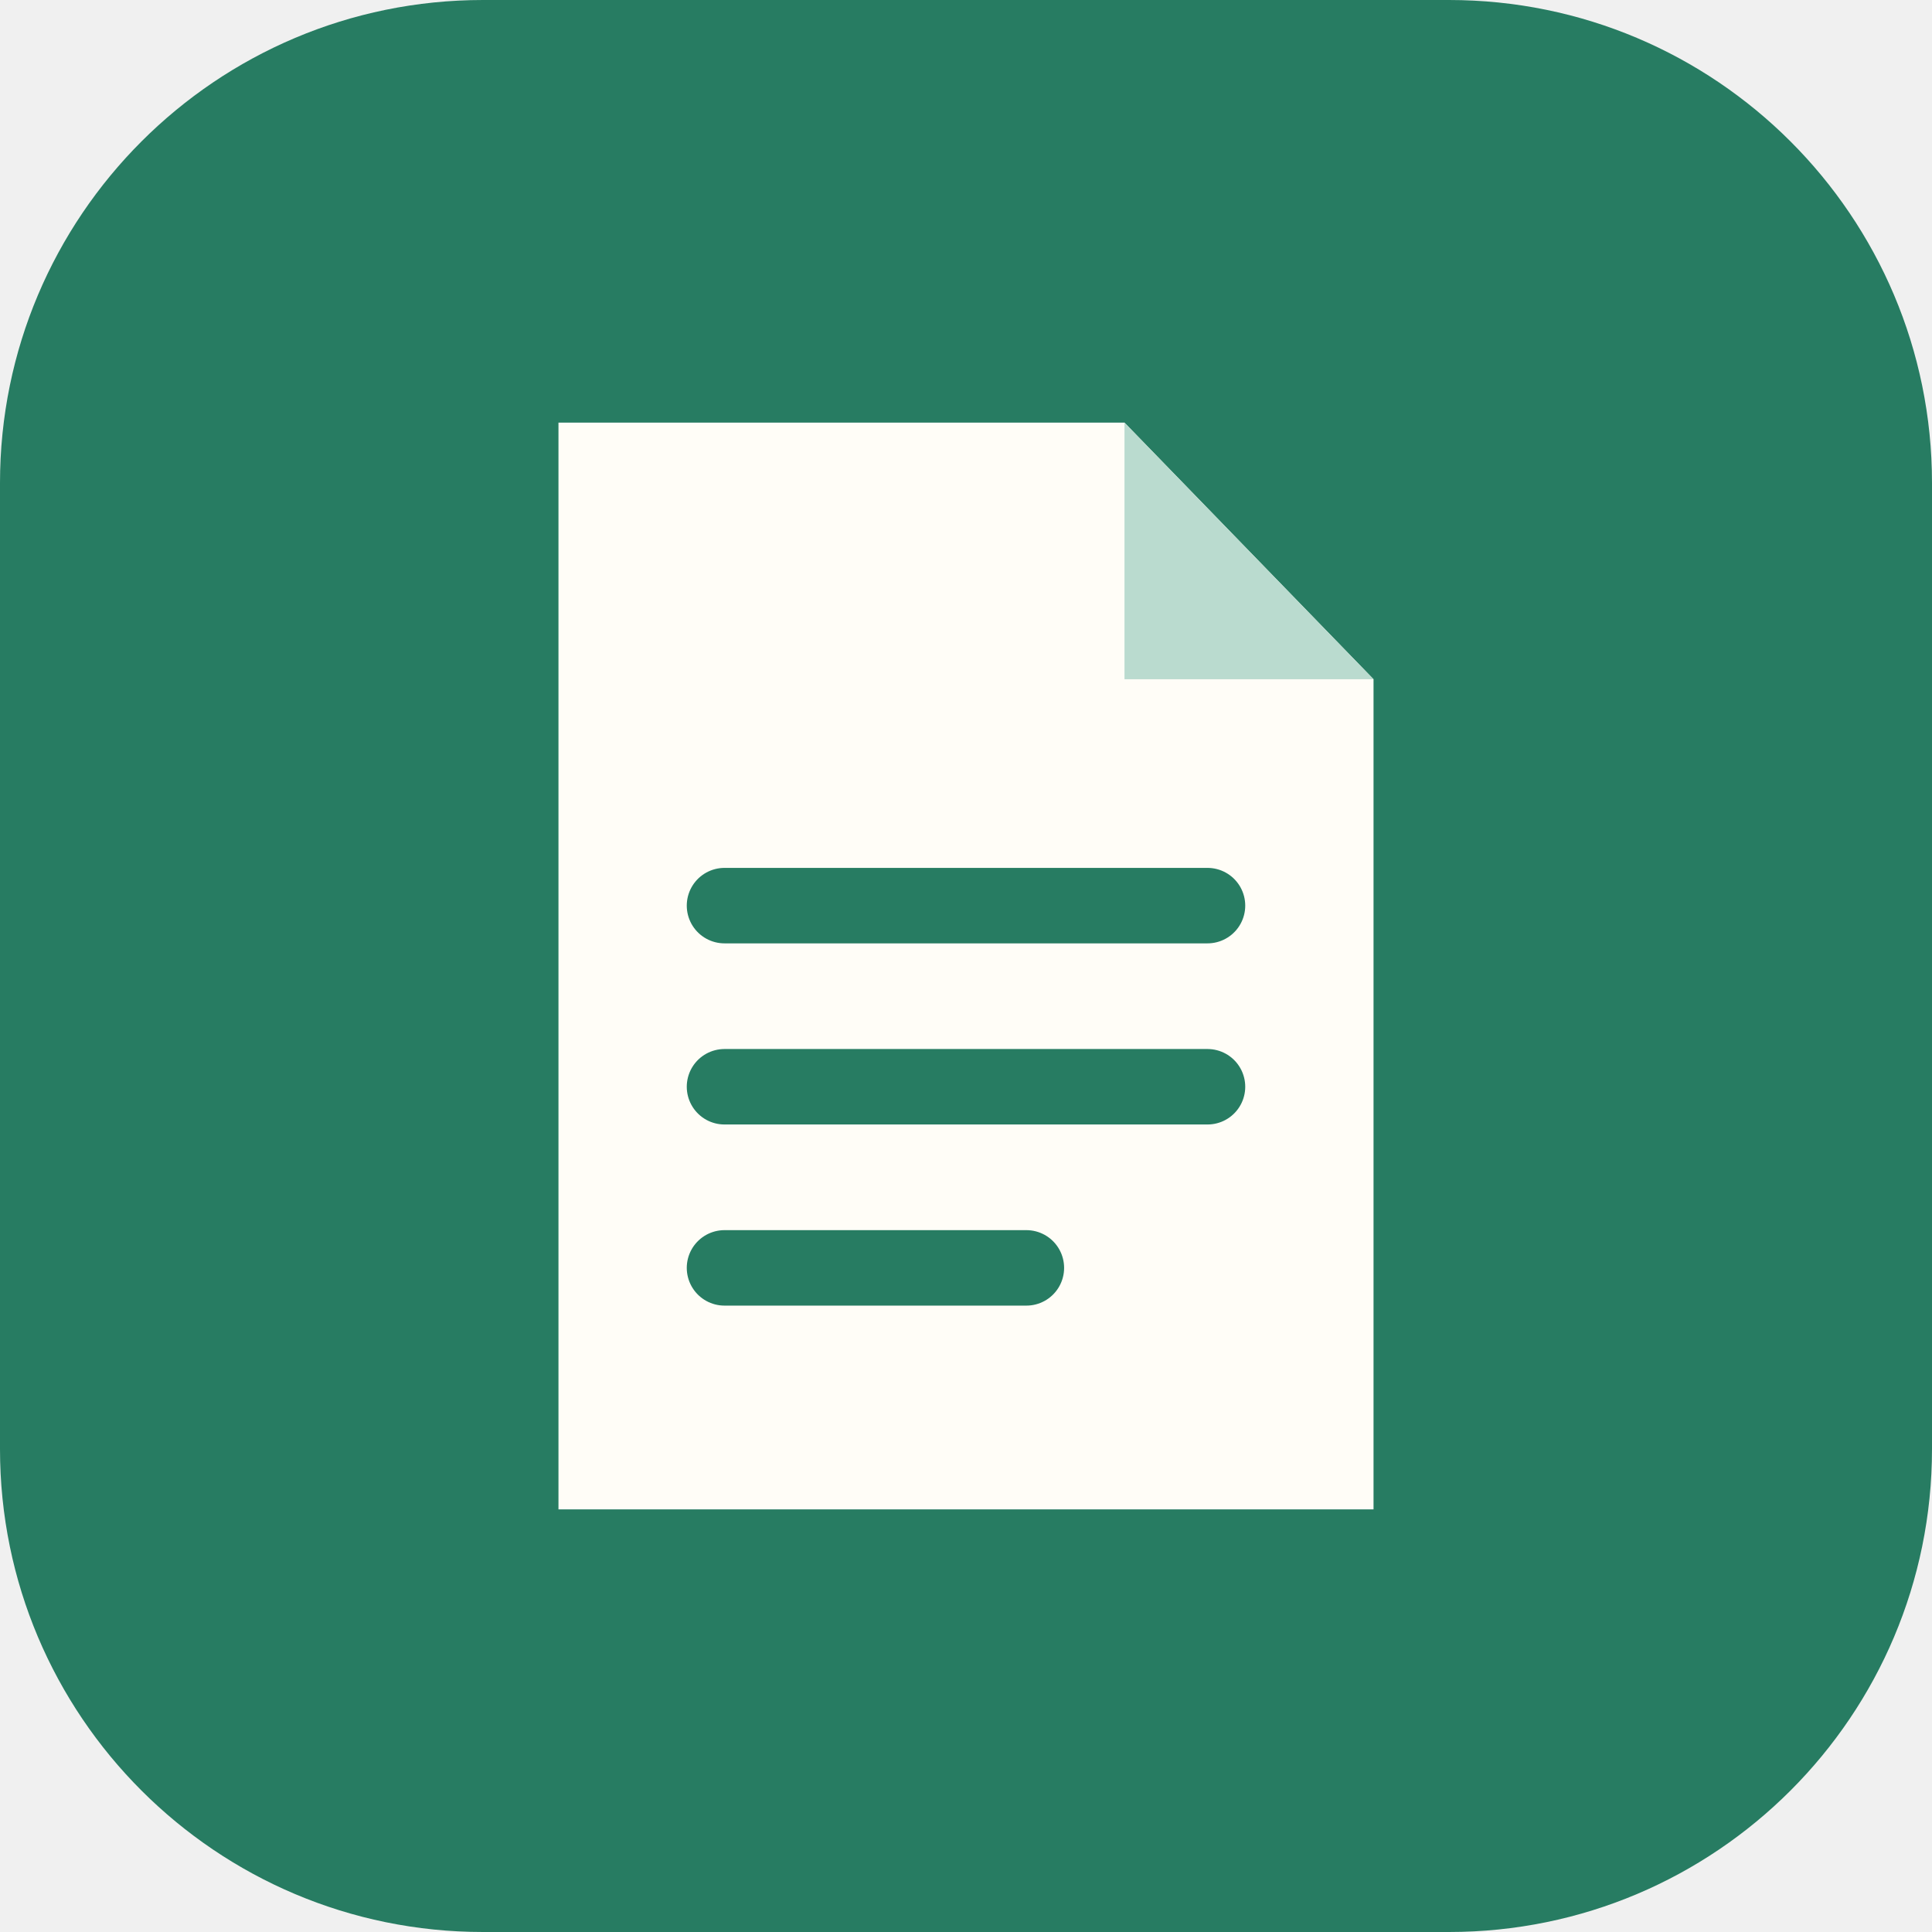
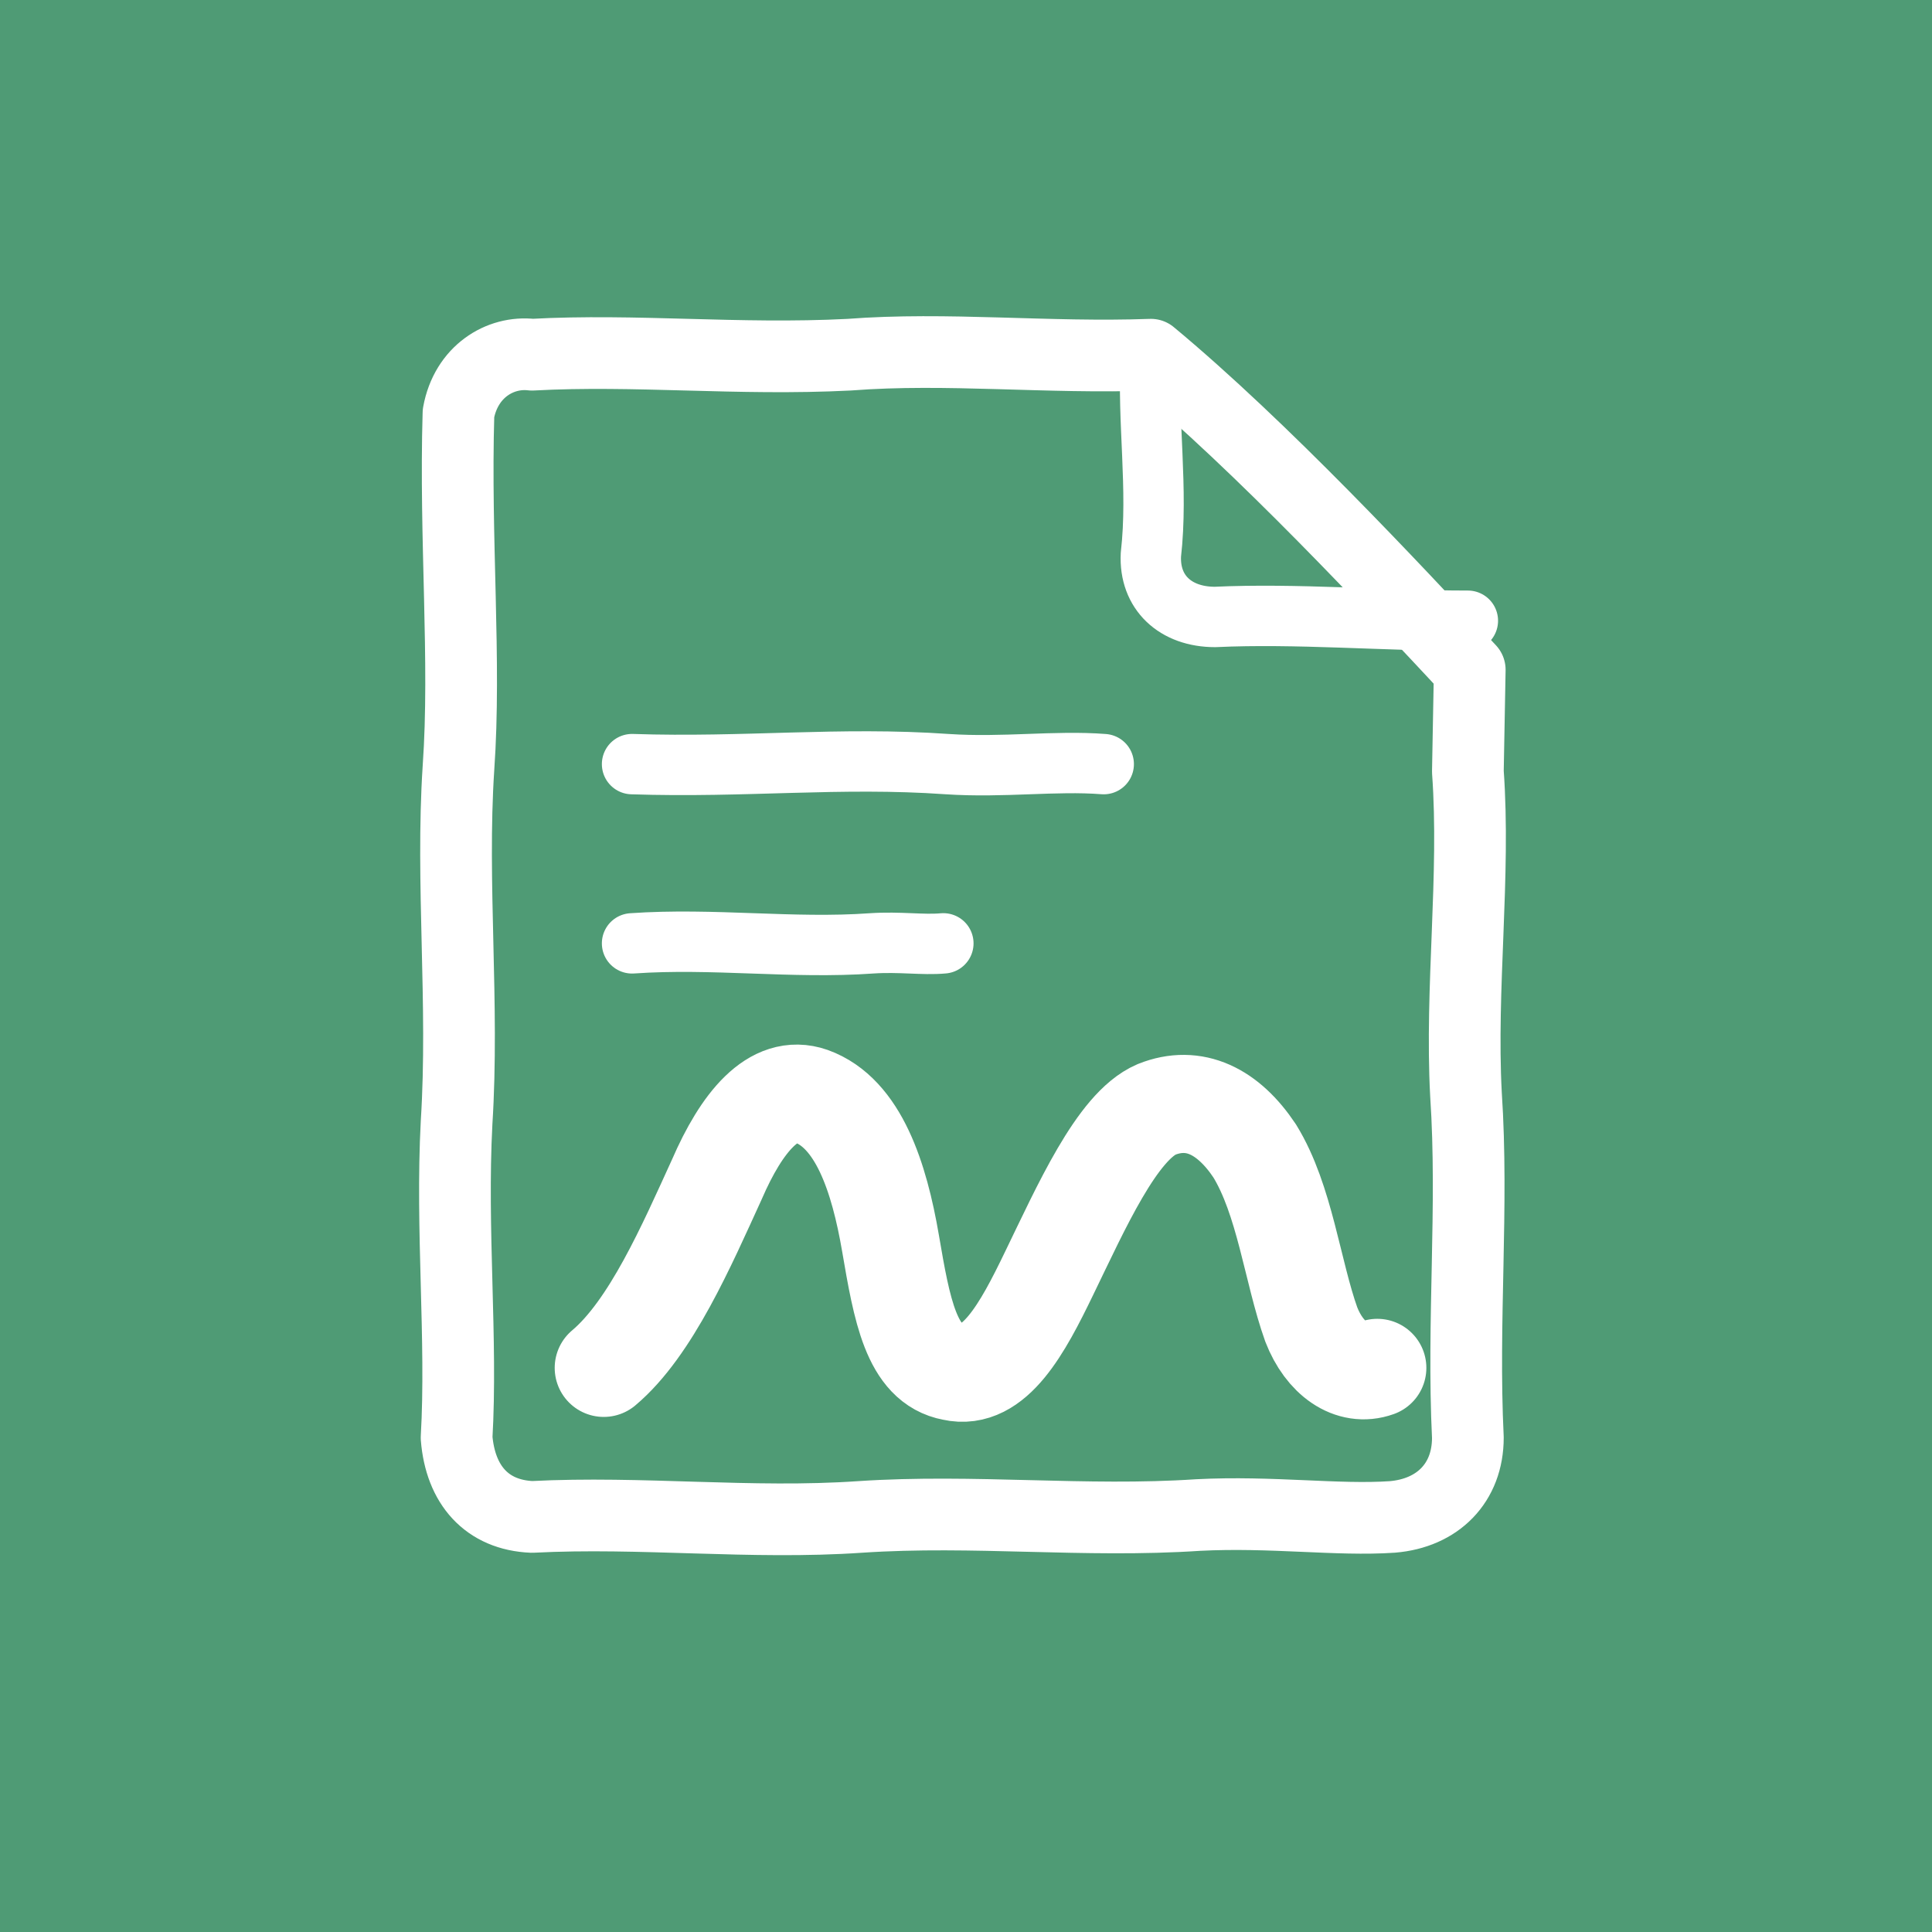
- <svg xmlns="http://www.w3.org/2000/svg" width="256" height="256" viewBox="0 0 256 256">
-   <rect width="256" height="256" rx="64" fill="#277c62" />
-   <path d="M74 56h75l33 34v110H74z" fill="#fffdf7" />
-   <path d="M149 56v34h33" fill="#badbcf" />
-   <path d="M96 120h64M96 144h64M96 168h40" stroke="#277c62" stroke-width="10" stroke-linecap="round" />
+ <svg xmlns="http://www.w3.org/2000/svg" viewBox="0 0 1024 1024" fill="none" role="img">
+   <rect width="1024" height="1024" fill="#4F9B75" />
+   <g fill="none" stroke="#FFFFFF" stroke-linecap="round" stroke-linejoin="round">
+     <path d="M282 188C265 186 247 197 243 219C241 286 247 350 243 407C239 468 246 532 242 595C239 652 245 710 242 762C244 787 258 803 282 804C340 801 398 808 456 804C516 800 575 807 635 803C674 801 709 806 738 804C762 802 778 786 778 762C775 700 781 640 777 580C774 524 782 464 778 409L779 355C738 311 669 237 610 188C555 190 502 184 450 188C391 191 337 185 282 188Z" stroke-width="38" />
+     <path d="M610 189C608 223 614 259 610 294C609 314 623 327 644 327C687 325 733 329 778 329" stroke-width="32" />
+     <path d="M335 405C395 407 445 401 502 405C532 407 559 403 585 405M335 500C378 497 420 503 462 500C477 499 489 501 500 500" stroke-width="32" />
+     <path d="M320 725C345 704 364 660 380 625C393 595 410 574 430 581C455 590 466 624 472 659C478 694 483 723 505 727C527 732 542 704 556 675C573 640 592 597 613 588C633 580 651 589 665 610C681 636 685 674 695 702C702 720 716 730 730 725" stroke-width="52" />
+   </g>
</svg>
